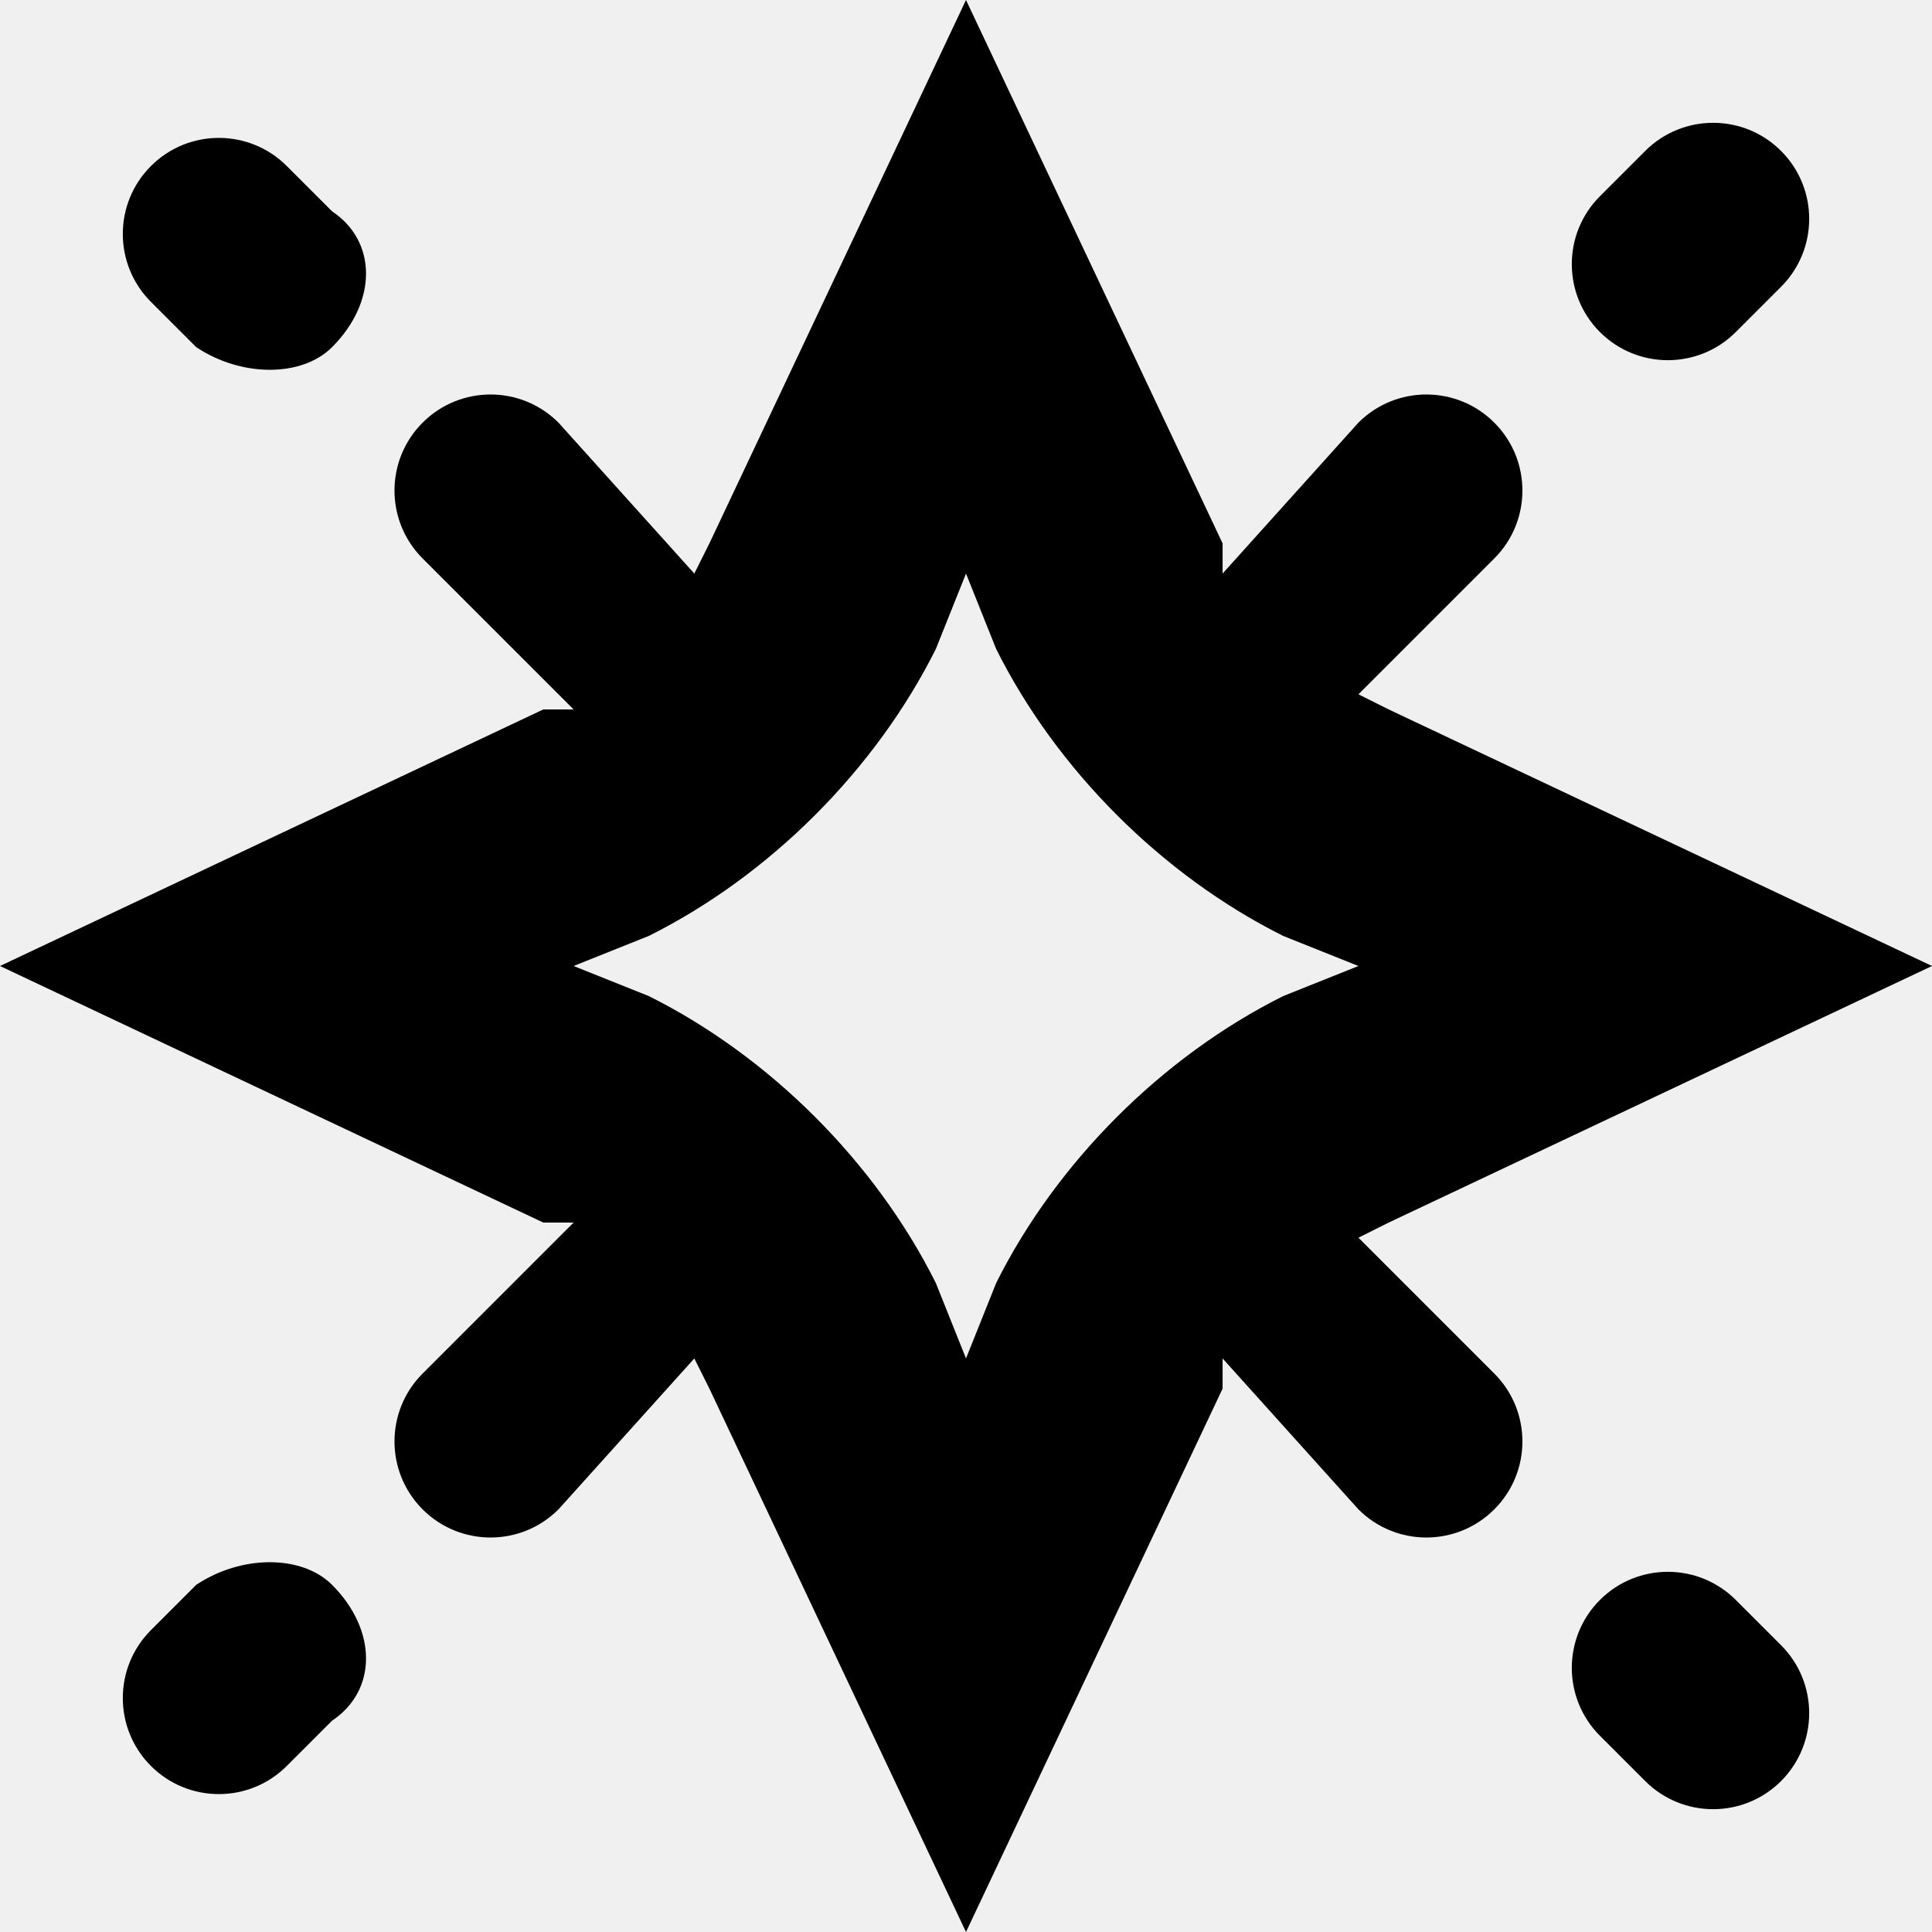
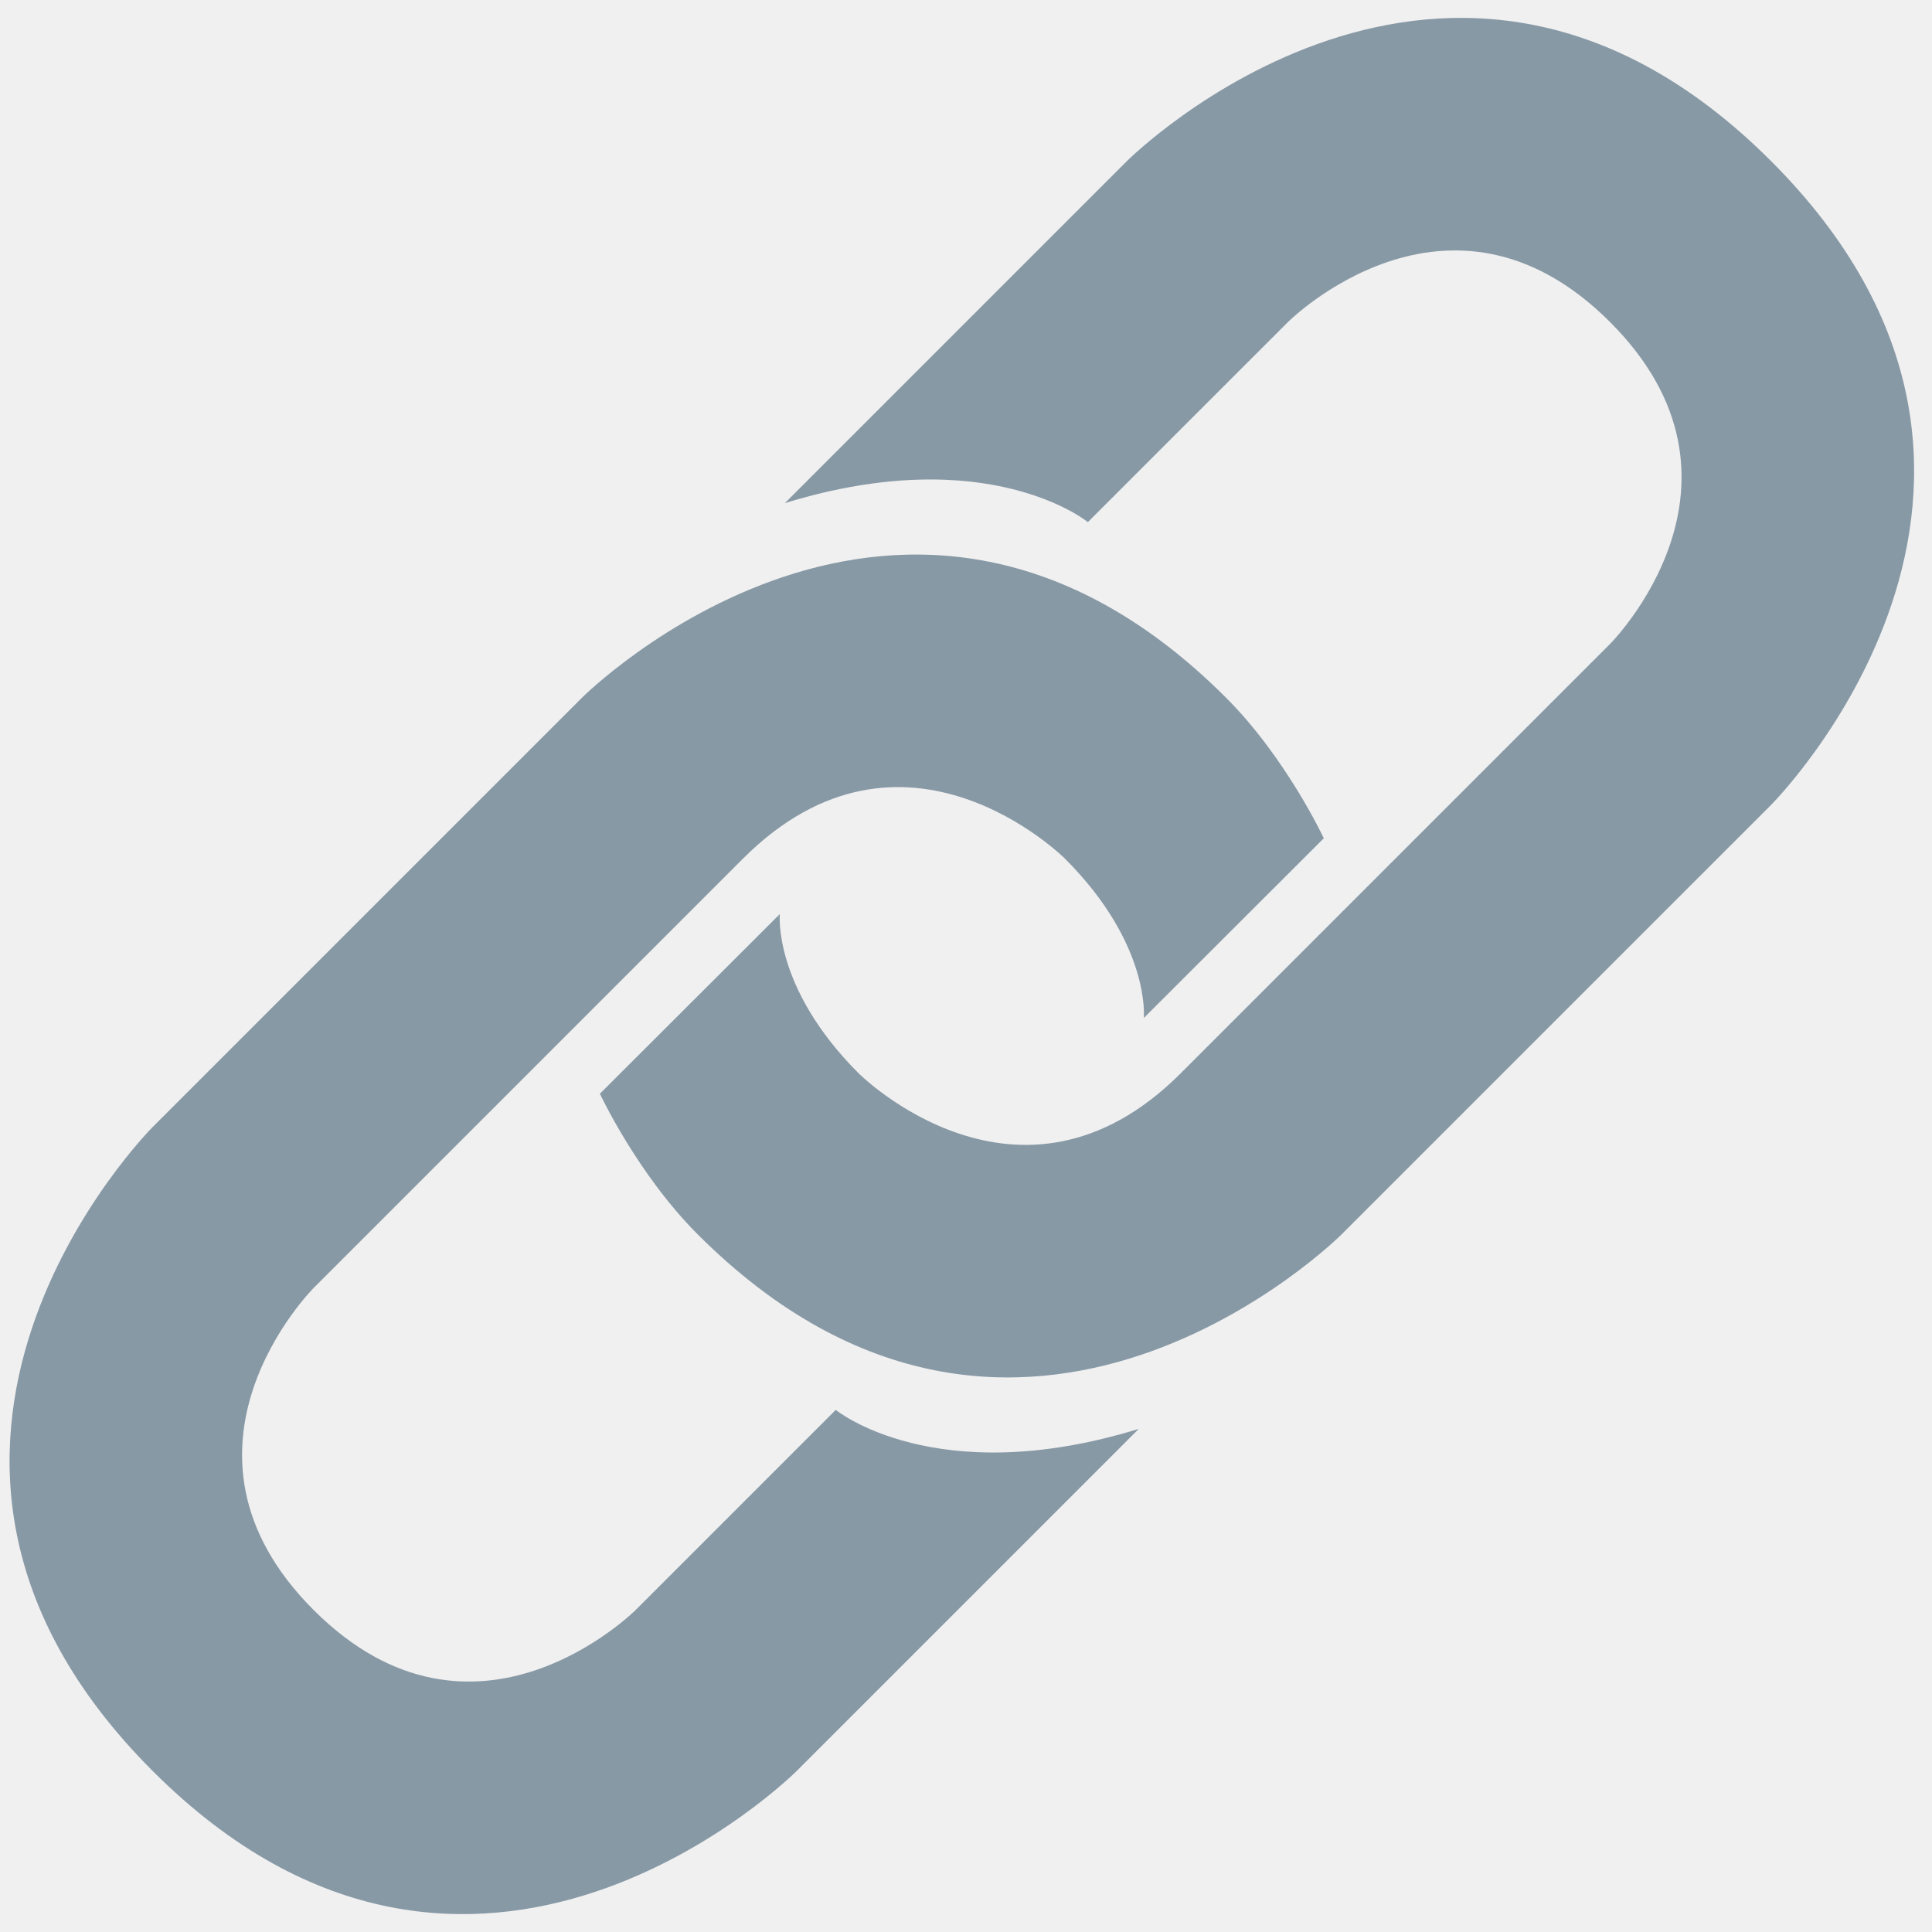
- <svg xmlns="http://www.w3.org/2000/svg" viewBox="0 0 128 128">
-   <path fill-rule="evenodd" d="M81 36 64 0 47 36l-1 2-9-10a6 6 0 0 0-9 9l10 10h-2L0 64l36 17h2L28 91a6 6 0 1 0 9 9l9-10 1 2 17 36 17-36v-2l9 10a6 6 0 1 0 9-9l-9-9 2-1 36-17-36-17-2-1 9-9a6 6 0 1 0-9-9l-9 10v-2Zm-17 2-2 5c-4 8-11 15-19 19l-5 2 5 2c8 4 15 11 19 19l2 5 2-5c4-8 11-15 19-19l5-2-5-2c-8-4-15-11-19-19l-2-5Z" clip-rule="evenodd" />
-   <path d="M118 19a6 6 0 0 0-9-9l-3 3a6 6 0 1 0 9 9l3-3Zm-96 4c-2 2-6 2-9 0l-3-3a6 6 0 1 1 9-9l3 3c3 2 3 6 0 9Zm0 82c-2-2-6-2-9 0l-3 3a6 6 0 1 0 9 9l3-3c3-2 3-6 0-9Zm96 4a6 6 0 0 1-9 9l-3-3a6 6 0 1 1 9-9l3 3Z" />
-   <style>path{fill:#000}@media (prefers-color-scheme:dark){path{fill:#fff}}</style>
+ <svg xmlns="http://www.w3.org/2000/svg" viewBox="0 0 36 36">
+   <path fill="#8899A6" d="m15 9 6-6s6-6 12 0 0 12 0 12l-8 8s-6 6-12 0c-1.125-1.125-1.822-2.62-1.822-2.62l3.353-3.348S14.396 18.396 16 20c0 0 3 3 6 0l8-8s3-3 0-6-6 0-6 0l-3.729 3.729s-1.854-1.521-5.646-.354z" />
+   <path fill="#8899A6" d="m20.845 27-6 6s-6 6-12 0 0-12 0-12l8-8s6-6 12 0c1.125 1.125 1.822 2.62 1.822 2.62l-3.354 3.349s.135-1.365-1.469-2.969c0 0-3-3-6 0l-8 8s-3 3 0 6 6 0 6 0l3.729-3.729s1.854 1.521 5.646.354z" />
</svg>
